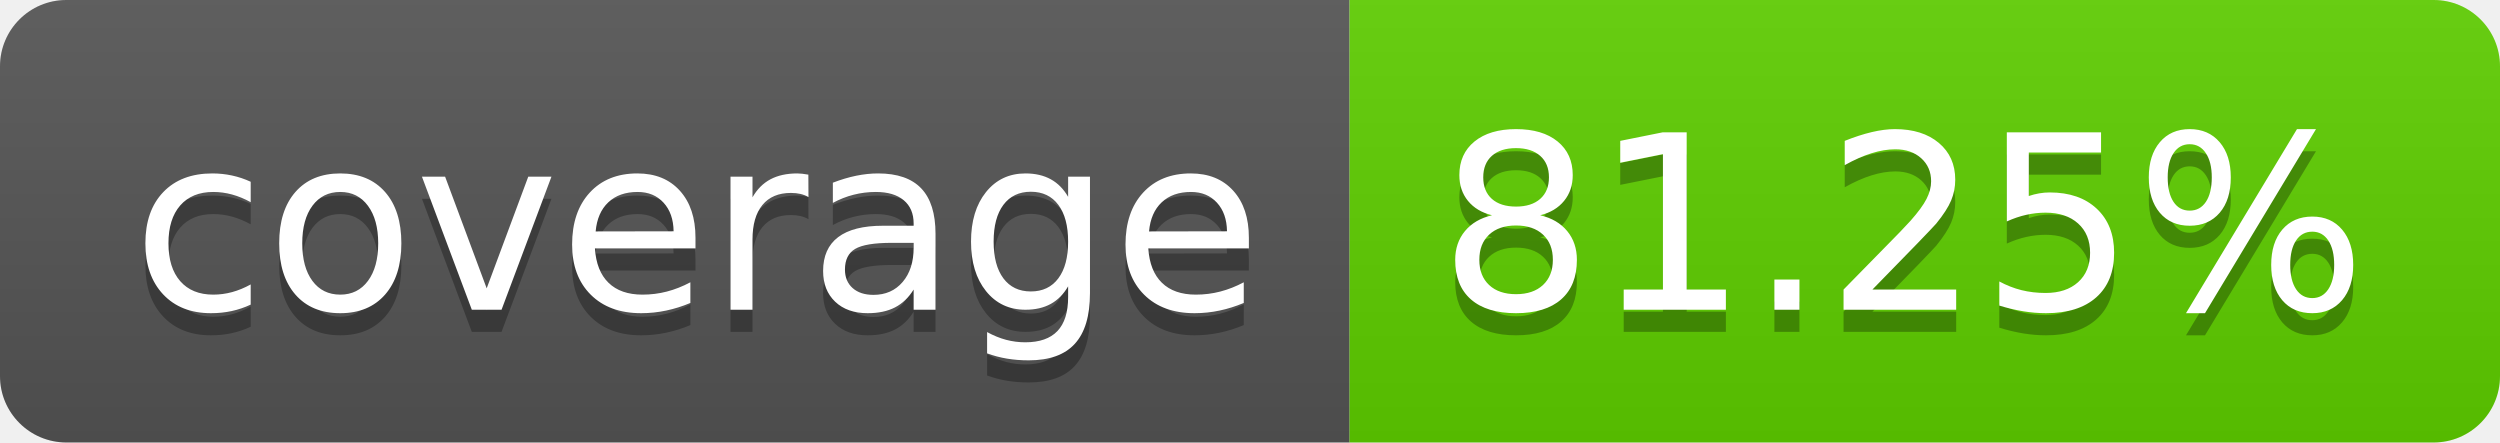
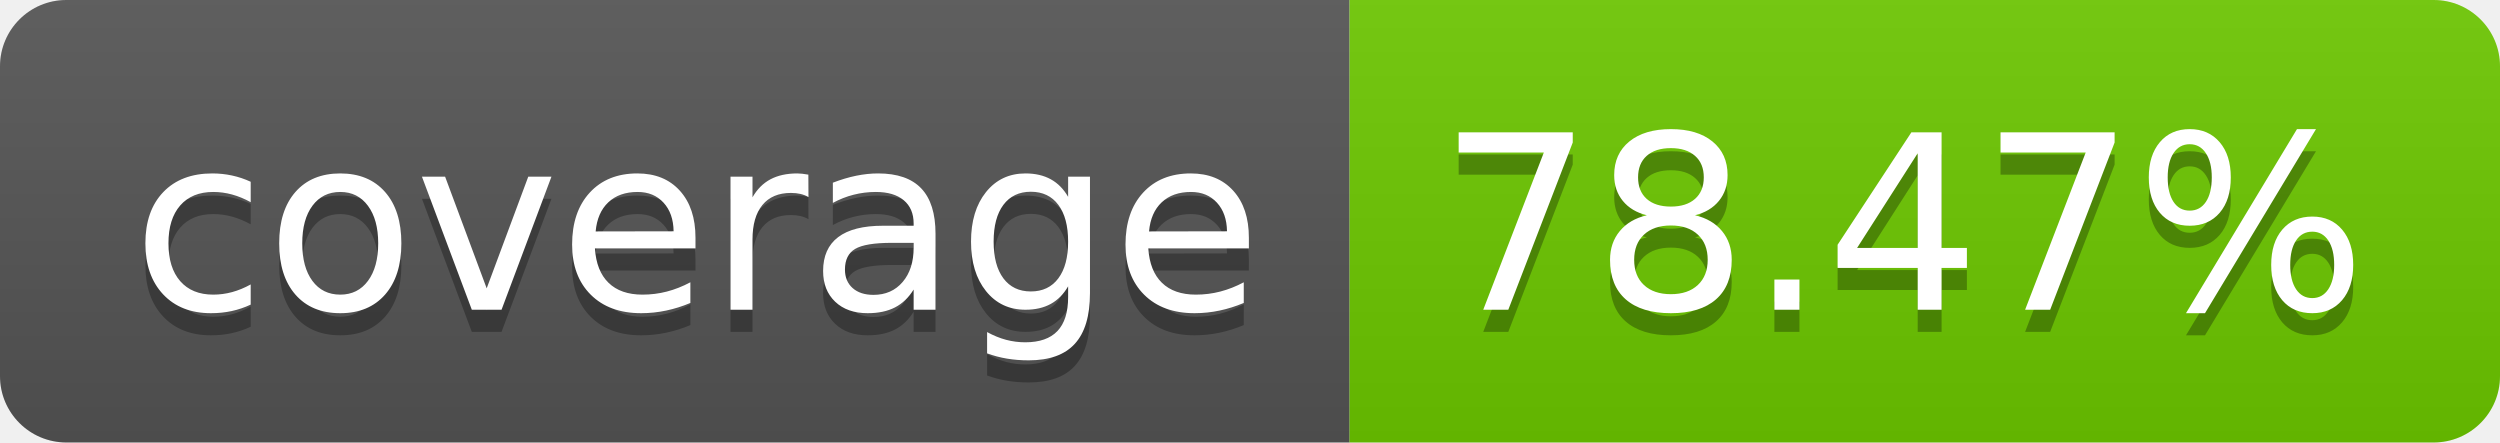
<svg xmlns="http://www.w3.org/2000/svg" width="113.0" height="20">
  <linearGradient id="smooth" x2="0" y2="100%">
    <stop offset="0" stop-color="#bbb" stop-opacity=".1" />
    <stop offset="1" stop-opacity=".1" />
  </linearGradient>
  <clipPath id="round">
    <rect width="113.0" height="20" rx="3" fill="#fff" />
  </clipPath>
  <g clip-path="url(#round)">
    <rect width="61.0" height="20" fill="#555" />
-     <rect x="61.0" width="52.0" height="20" fill="#5fcf00" />
+     <rect x="61.0" width="52.0" height="20" fill="#6dc800" />
    <rect width="113.0" height="20" fill="url(#smooth)" />
  </g>
  <g fill="#fff" text-anchor="middle" font-family="DejaVu Sans,Verdana,Geneva,sans-serif" font-size="110">
    <text x="315.0" y="150" fill="#010101" fill-opacity=".3" transform="scale(0.1)" textLength="510.0" lengthAdjust="spacing">coverage</text>
    <text x="315.0" y="140" transform="scale(0.1)" textLength="510.0" lengthAdjust="spacing">coverage</text>
-     <text x="860.0" y="150" fill="#010101" fill-opacity=".3" transform="scale(0.1)" textLength="420.0" lengthAdjust="spacing">81.25%</text>
-     <text x="860.0" y="140" transform="scale(0.1)" textLength="420.0" lengthAdjust="spacing">81.25%</text>
+     <text x="860.0" y="150" fill="#010101" fill-opacity=".3" transform="scale(0.1)" textLength="420.0" lengthAdjust="spacing">78.47%</text>
+     <text x="860.0" y="140" transform="scale(0.1)" textLength="420.0" lengthAdjust="spacing">78.47%</text>
  </g>
</svg>
